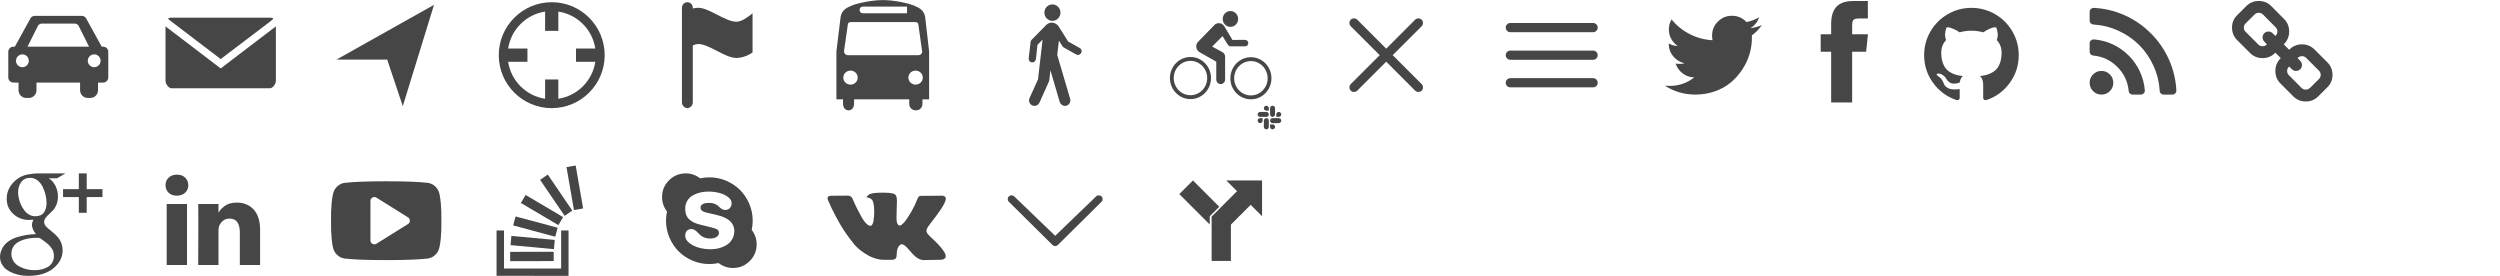
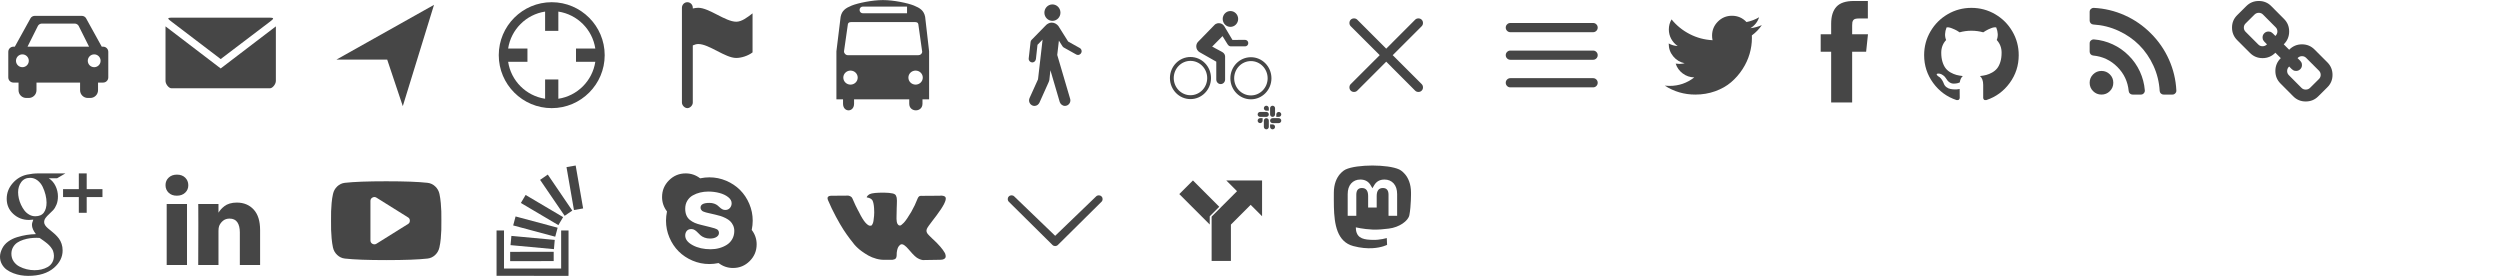
<svg xmlns="http://www.w3.org/2000/svg" xmlns:xlink="http://www.w3.org/1999/xlink" version="1.1" width="725" height="80" viewBox="0 0 725 80" id="svg126">
  <defs id="defs74">
+     <g id="icon-mastodon">
+       <path class="path1" d="M23.193 7.879c0-5.206-3.411-6.732-3.411-6.732C18.062.357 15.108.025 12.041 0h-.076c-3.068.025-6.02.357-7.74 1.147 0 0-3.411 1.526-3.411 6.732 0 1.192-.023 2.618.015 4.129.124 5.092.934 10.109 5.641 11.355 2.17.574 4.034.695 5.535.612 2.722-.15 4.25-.972 4.25-.972l-.09-1.975s-1.945.613-4.129.539c-2.165-.074-4.449-.233-4.799-2.891a5.499 5.499 0 0 1-.048-.745s2.125.52 4.817.643c1.646.075 3.19-.097 4.758-.283 3.007-.359 5.625-2.212 5.954-3.905.517-2.665.475-6.507.475-6.507zm-4.024 6.709h-2.497V8.469c0-1.29-.543-1.944-1.628-1.944-1.2 0-1.802.776-1.802 2.312v3.349h-2.483v-3.35c0-1.536-.602-2.312-1.802-2.312-1.085 0-1.628.655-1.628 1.944v6.119H4.832V8.284c0-1.289.328-2.313.987-3.07.68-.758 1.569-1.146 2.674-1.146 1.278 0 2.246.491 2.886 1.474L12 6.585l.622-1.043c.64-.983 1.608-1.474 2.886-1.474 1.104 0 1.994.388 2.674 1.146.658.757.986 1.781.986 3.07v6.304z" id="path0" />
+     </g>
    <g id="icon-driving">
      <path class="path1" d="M29.917,13.535h-0.411l-4.569-8.273c-0.197-0.358-0.694-0.651-1.103-0.651H9.973 c-0.409,0-0.906,0.293-1.103,0.651L4.3,13.535h-0.41c-0.818,0-1.487,0.669-1.487,1.487v7.436c0,0.818,0.669,1.487,1.487,1.487 h1.487v2.231c0,1.227,1.003,2.231,2.231,2.231h0.743c1.227,0,2.231-1.003,2.231-2.231v-2.231h12.642v2.231 c0,1.227,1.003,2.231,2.231,2.231h0.743c1.227,0,2.231-1.003,2.231-2.231v-2.231h1.487c0.818,0,1.487-0.669,1.487-1.487v-7.436 C31.404,14.204,30.735,13.535,29.917,13.535z M6.493,19.485c-1.027,0-1.859-0.832-1.859-1.859c0-1.028,0.832-1.859,1.859-1.859 s1.859,0.832,1.859,1.859S7.521,19.485,6.493,19.485z M7.981,13.535l3.014-6.026c0.183-0.367,0.667-0.666,1.076-0.666h9.667 c0.409,0,0.893,0.299,1.076,0.666l3.014,6.026H7.981z M27.315,19.485c-1.028,0-1.859-0.832-1.859-1.859 c0-1.028,0.832-1.859,1.859-1.859s1.859,0.832,1.859,1.859S28.341,19.485,27.315,19.485z" id="path2" />
    </g>
    <g id="icon-email">
      <path class="path1" d="M1.882 5.12c-1.882 0-0.941 0.499 0 1.263l14.118 10.745 14.118-10.712c0.942-0.765 1.882-1.297 0-1.297h-28.235zM0 7.645v15.826c0 0.931 0.952 2.129 1.706 2.129h28.589c0.754 0 1.706-1.197 1.706-2.129v-15.826l-16 12.208-16-12.208z" id="path5" />
    </g>
    <g id="icon-navigate">
      <path class="path1" d="M20.811 30.788l-4.526-13.508h-14.709l28.287-15.875z" id="path8" />
    </g>
    <g id="icon-geolocation">
      <path class="path1" d="M16 0.64c-8.47 0-15.36 6.89-15.36 15.36s6.89 15.36 15.36 15.36c8.469 0 15.36-6.891 15.36-15.36s-6.891-15.36-15.36-15.36zM17.92 28.64v-5.6h-3.84v5.6c-5.52-0.837-9.883-5.2-10.72-10.72h5.6v-3.84h-5.6c0.837-5.52 5.2-9.883 10.72-10.72v5.6h3.84v-5.6c5.52 0.837 9.883 5.2 10.72 10.72h-5.6v3.84h5.6c-0.837 5.52-5.2 9.883-10.72 10.72z" id="path11" />
    </g>
    <g id="icon-flag">
      <path class="path1" d="M7.336 0.64c-0.872 0-1.576 0.721-1.576 1.617v27.485c0 0.808 0.788 1.617 1.576 1.617s1.575-0.81 1.575-1.617v-16.572c0.538-0.235 1.062-0.405 1.576-0.405 3.151 0 7.798 4.043 11.028 4.043 1.377 0 3.348-0.557 4.726-1.617v-11.318c-1.563 1.203-3.146 2.426-4.726 2.426-3.151 0-7.866-4.042-11.028-4.042-0.531 0-1.050 0.097-1.576 0.202v-0.202c0-0.895-0.703-1.617-1.575-1.617z" id="path14" />
    </g>
    <g id="icon-transit">
      <path class="path1" d="M26.344 16h-20.493c-0.597 0-1.089-0.513-1.089-1.097 0-0.097 0.018-0.207 0.038-0.296l1.091-7.615c0.093-0.495 0.538-0.592 1.071-0.592h18.274c0.529 0 0.979 0.089 1.070 0.582l1.091 7.754c0.017 0.090 0.038 0.143 0.038 0.241-0.001 0.584-0.495 1.023-1.091 1.023zM25.524 24.541c-1.154 0-2.090-0.908-2.090-2.040 0-1.125 0.936-2.031 2.090-2.031 1.146 0 2.084 0.907 2.084 2.031 0 1.132-0.938 2.040-2.084 2.040zM6.643 24.541c-1.146 0-2.082-0.908-2.082-2.040 0-1.125 0.936-2.031 2.082-2.031 1.157 0 2.091 0.907 2.091 2.031 0 1.132-0.934 2.040-2.091 2.040zM10.24 1.92h12.8v1.92h-12.8c-1.28 0-1.28-1.92 0-1.92zM28.289 4.858c-0.374-1.8-1.466-2.525-3.247-3.25-1.778-0.722-5.898-1.587-8.997-1.587-3.112 0-7.254 0.866-9.034 1.587-1.78 0.725-2.854 1.45-3.225 3.25l-1.227 10.022v13.921h1.92v1.28c0 2.56 3.2 2.56 3.2 0v-1.28h16v1.28c0 2.56 3.84 2.56 3.84 0v-1.28h1.92v-13.921l-1.151-10.022z" id="path17" />
    </g>
    <g id="icon-walking">
      <path class="path1" d="M15.261 6.047c1.288-0.034 2.303-1.13 2.269-2.438-0.034-1.325-1.101-2.353-2.39-2.329-1.282 0.035-2.296 1.13-2.269 2.445 0.033 1.315 1.108 2.356 2.39 2.323zM23.171 13.946l-3.411-1.905-2.824-4.491c-0.453-0.577-1.161-1.004-1.969-0.994-0.607 0.021-1.142 0.3-1.569 0.676l-4.254 4.347c-0.14 0.15-0.237 0.341-0.27 0.55l-0.545 4.788c-0.006 0.052-0.006 0.095-0.010 0.147 0.017 0.594 0.501 1.055 1.081 1.044 0.545-0.013 0.961-0.485 1.021-1.003l0.448-4.109 1.482-1.506-1.325 11.515-2.457 5.433c-0.074 0.191-0.15 0.458-0.144 0.71 0.024 0.888 0.748 1.591 1.619 1.571 0.617-0.017 1.119-0.397 1.389-0.936l2.632-5.864c0.053-0.157 0.24-0.54 0.246-0.713l0.307-2.838 2.71 9.23c0.233 0.645 0.828 1.133 1.542 1.113 0.868-0.024 1.562-0.759 1.542-1.65-0.007-0.116-0.041-0.191-0.047-0.325l-3.766-12.799 0.481-4.159 1.062 1.68c0.073 0.109 0.173 0.212 0.287 0.283l3.725 2.086c0.18 0.058 0.321 0.106 0.486 0.106 0.589-0.017 1.049-0.512 1.036-1.11-0.012-0.366-0.214-0.701-0.508-0.879z" id="path20" />
    </g>
    <g id="icon-bicycling">
      <path class="path1" d="M7.234 27.613c2.681 0 4.854-2.23 4.854-4.975 0-2.753-2.173-4.984-4.854-4.984-2.675 0-4.85 2.231-4.85 4.984 0 2.745 2.175 4.975 4.85 4.975zM1.28 22.638c0-3.377 2.671-6.109 5.954-6.109 3.292 0 5.958 2.733 5.958 6.109 0 3.375-2.666 6.101-5.958 6.101-3.283 0-5.954-2.725-5.954-6.101zM24.769 27.674c2.671 0 4.847-2.23 4.847-4.977 0-2.751-2.176-4.982-4.847-4.982-2.682 0-4.859 2.23-4.859 4.982 0 2.746 2.177 4.977 4.859 4.977zM18.806 22.698c0-3.375 2.671-6.107 5.962-6.107 3.28 0 5.951 2.732 5.951 6.108 0 3.37-2.671 6.102-5.951 6.102-3.291 0-5.962-2.732-5.962-6.102zM18.825 7.789c1.236 0 2.241-1.024 2.241-2.291s-1.005-2.298-2.241-2.298-2.241 1.030-2.241 2.298c0 1.268 1.004 2.291 2.241 2.291zM18.919 13.44c-0.325 0-0.675-0.195-0.933-0.615l-1.455-2.351-3.002 3.041 2.781 1.494c1.145 0.562 0.97 1.587 0.97 1.587v6.461c0 0.733-0.566 1.329-1.28 1.329s-1.28-0.596-1.28-1.329v-5.172l-4.835-2.746c-0.575-0.332-0.969-0.963-0.969-1.681 0-0.495 0.177-0.95 0.481-1.288l4.735-4.861c0.588-0.685 1.407-0.576 1.407-0.576 0.992 0 1.514 0.888 1.514 0.888l2.356 3.953 3.63-0.007c1.28 0 1.28 1.874 0 1.874h-4.121z" id="path23" />
    </g>
    <g id="icon-cross">
      <path class="path1" d="M25.333 5.333q0.573 0 0.953 0.38t0.38 0.953q0 0.563-0.385 0.948l-8.396 8.385 8.396 8.385q0.385 0.385 0.385 0.948 0 0.573-0.38 0.953t-0.953 0.38q-0.563 0-0.948-0.385l-8.385-8.396-8.385 8.396q-0.385 0.385-0.948 0.385-0.573 0-0.953-0.38t-0.38-0.953q0-0.563 0.385-0.948l8.396-8.385-8.396-8.385q-0.385-0.385-0.385-0.948 0-0.573 0.38-0.953t0.953-0.38q0.563 0 0.948 0.385l8.385 8.396 8.385-8.396q0.385-0.385 0.948-0.385z" id="path26" />
    </g>
    <g id="icon-menu">
      <path class="path1" d="M4 6.667h24q0.552 0 0.943 0.391t0.391 0.943-0.391 0.943-0.943 0.391h-24q-0.552 0-0.943-0.391t-0.391-0.943 0.391-0.943 0.943-0.391zM4 22.667h24q0.552 0 0.943 0.391t0.391 0.943-0.391 0.943-0.943 0.391h-24q-0.552 0-0.943-0.391t-0.391-0.943 0.391-0.943 0.943-0.391zM4 14.667h24q0.552 0 0.943 0.391t0.391 0.943-0.391 0.943-0.943 0.391h-24q-0.552 0-0.943-0.391t-0.391-0.943 0.391-0.943 0.943-0.391z" id="path29" />
    </g>
    <g id="icon-twitter">
      <path class="path1" d="M28.929 7.286q-1.196 1.75-2.893 2.982 0.018 0.25 0.018 0.75 0 2.321-0.679 4.634t-2.063 4.437-3.295 3.759-4.607 2.607-5.768 0.973q-4.839 0-8.857-2.589 0.625 0.071 1.393 0.071 4.018 0 7.161-2.464-1.875-0.036-3.357-1.152t-2.036-2.848q0.589 0.089 1.089 0.089 0.768 0 1.518-0.196-2-0.411-3.313-1.991t-1.313-3.67v-0.071q1.214 0.679 2.607 0.732-1.179-0.786-1.875-2.054t-0.696-2.75q0-1.571 0.786-2.911 2.161 2.661 5.259 4.259t6.634 1.777q-0.143-0.679-0.143-1.321 0-2.393 1.688-4.080t4.080-1.688q2.5 0 4.214 1.821 1.946-0.375 3.661-1.393-0.661 2.054-2.536 3.179 1.661-0.179 3.321-0.893z" id="path32" />
    </g>
    <g id="icon-facebook">
      <path class="path1" d="M9.125 9.929h4.589l-0.536 5.071h-4.054v14.714h-6.089v-14.714h-3.036v-5.071h3.036v-3.054q0-3.25 1.536-4.92t5.054-1.67h4.054v5.071h-2.536q-0.696 0-1.116 0.116t-0.607 0.42-0.241 0.616-0.054 0.884v2.536z" id="path35" />
    </g>
    <g id="icon-github">
      <path class="path1" d="M27.429 16q0 4.482-2.616 8.063t-6.759 4.955q-0.482 0.089-0.705-0.125t-0.223-0.536v-3.768q0-1.732-0.929-2.536 1.018-0.107 1.83-0.321t1.679-0.696 1.446-1.188 0.946-1.875 0.366-2.688q0-2.161-1.411-3.679 0.661-1.625-0.143-3.643-0.5-0.161-1.446 0.196t-1.643 0.786l-0.679 0.429q-1.661-0.464-3.429-0.464t-3.429 0.464q-0.286-0.196-0.759-0.482t-1.491-0.688-1.536-0.241q-0.786 2.018-0.125 3.643-1.411 1.518-1.411 3.679 0 1.518 0.366 2.679t0.938 1.875 1.438 1.196 1.679 0.696 1.83 0.321q-0.714 0.643-0.875 1.839-0.375 0.179-0.804 0.268t-1.018 0.089-1.17-0.384-0.991-1.116q-0.339-0.571-0.866-0.929t-0.884-0.429l-0.357-0.054q-0.375 0-0.518 0.080t-0.089 0.205 0.161 0.25 0.232 0.214l0.125 0.089q0.393 0.179 0.777 0.679t0.563 0.911l0.179 0.411q0.232 0.679 0.786 1.098t1.196 0.536 1.241 0.125 0.991-0.063l0.411-0.071q0 0.679 0.009 1.589t0.009 0.964q0 0.321-0.232 0.536t-0.714 0.125q-4.143-1.375-6.759-4.955t-2.616-8.063q0-3.732 1.839-6.884t4.991-4.991 6.884-1.839 6.884 1.839 4.991 4.991 1.839 6.884z" id="path38" />
    </g>
    <g id="icon-rss">
      <path class="path1" d="M6.857 24q0 1.429-1 2.429t-2.429 1-2.429-1-1-2.429 1-2.429 2.429-1 2.429 1 1 2.429zM16 26.196q0.036 0.5-0.304 0.857-0.321 0.375-0.839 0.375h-2.411q-0.446 0-0.768-0.295t-0.357-0.741q-0.393-4.089-3.295-6.991t-6.991-3.295q-0.446-0.036-0.741-0.357t-0.295-0.768v-2.411q0-0.518 0.375-0.839 0.304-0.304 0.768-0.304h0.089q2.857 0.232 5.464 1.438t4.625 3.241q2.036 2.018 3.241 4.625t1.438 5.464zM25.143 26.232q0.036 0.482-0.321 0.839-0.321 0.357-0.821 0.357h-2.554q-0.464 0-0.795-0.313t-0.348-0.759q-0.214-3.839-1.804-7.295t-4.134-6-6-4.134-7.295-1.821q-0.446-0.018-0.759-0.348t-0.313-0.777v-2.554q0-0.5 0.357-0.821 0.321-0.321 0.786-0.321h0.054q4.679 0.232 8.955 2.143t7.598 5.25q3.339 3.321 5.25 7.598t2.143 8.955z" id="path41" />
    </g>
    <g id="icon-site">
      <path class="path1" d="M26 21.714q0-0.714-0.5-1.214l-3.714-3.714q-0.5-0.5-1.214-0.5-0.75 0-1.286 0.571 0.054 0.054 0.339 0.33t0.384 0.384 0.268 0.339 0.232 0.455 0.063 0.491q0 0.714-0.5 1.214t-1.214 0.5q-0.268 0-0.491-0.063t-0.455-0.232-0.339-0.268-0.384-0.384-0.33-0.339q-0.589 0.554-0.589 1.304 0 0.714 0.5 1.214l3.679 3.696q0.482 0.482 1.214 0.482 0.714 0 1.214-0.464l2.625-2.607q0.5-0.5 0.5-1.196zM13.446 9.125q0-0.714-0.5-1.214l-3.679-3.696q-0.5-0.5-1.214-0.5-0.696 0-1.214 0.482l-2.625 2.607q-0.5 0.5-0.5 1.196 0 0.714 0.5 1.214l3.714 3.714q0.482 0.482 1.214 0.482 0.75 0 1.286-0.554-0.054-0.054-0.339-0.33t-0.384-0.384-0.268-0.339-0.232-0.455-0.063-0.491q0-0.714 0.5-1.214t1.214-0.5q0.268 0 0.491 0.063t0.455 0.232 0.339 0.268 0.384 0.384 0.33 0.339q0.589-0.554 0.589-1.304zM29.429 21.714q0 2.143-1.518 3.625l-2.625 2.607q-1.482 1.482-3.625 1.482-2.161 0-3.643-1.518l-3.679-3.696q-1.482-1.482-1.482-3.625 0-2.196 1.571-3.732l-1.571-1.571q-1.536 1.571-3.714 1.571-2.143 0-3.643-1.5l-3.714-3.714q-1.5-1.5-1.5-3.643t1.518-3.625l2.625-2.607q1.482-1.482 3.625-1.482 2.161 0 3.643 1.518l3.679 3.696q1.482 1.482 1.482 3.625 0 2.196-1.571 3.732l1.571 1.571q1.536-1.571 3.714-1.571 2.143 0 3.643 1.5l3.714 3.714q1.5 1.5 1.5 3.643z" id="path44" />
    </g>
    <g id="icon-google-plus">
      <path class="path1" d="M15.643 26.161q0-0.375-0.080-0.723t-0.17-0.643-0.313-0.616-0.375-0.545-0.473-0.527-0.491-0.455-0.571-0.455-0.554-0.411-0.589-0.411-0.545-0.375q-0.304-0.036-0.893-0.036-0.964 0-1.893 0.125t-1.929 0.446-1.75 0.821-1.232 1.339-0.482 1.911q0 1.214 0.634 2.17t1.661 1.5 2.152 0.813 2.268 0.268q1.054 0 2.009-0.223t1.795-0.696 1.33-1.313 0.491-1.964zM13.5 10.768q0-1.071-0.295-2.277t-0.839-2.33-1.5-1.857-2.134-0.732q-1.661 0-2.571 1.232t-0.911 2.946q0 0.839 0.205 1.768t0.634 1.857 1 1.67 1.393 1.205 1.732 0.464q1.732 0 2.509-1.080t0.777-2.866zM11.161 2.286h7.804l-2.411 1.411h-2.411q1.268 0.804 1.964 2.25t0.696 3.018q0 1.321-0.411 2.348t-1 1.652-1.179 1.152-1 1.089-0.411 1.205q0 0.464 0.295 0.911t0.768 0.857 1.045 0.857 1.143 0.991 1.045 1.179 0.768 1.518 0.295 1.902q0 2.857-2.5 5.036-2.714 2.339-7.5 2.339-1.054 0-2.134-0.179t-2.179-0.598-1.938-1.036-1.375-1.589-0.536-2.17q0-1.089 0.661-2.411 0.571-1.143 1.714-1.973t2.589-1.268 2.768-0.643 2.679-0.241q-1.143-1.482-1.143-2.661 0-0.214 0.036-0.42t0.089-0.348 0.143-0.384 0.125-0.384q-0.714 0.089-1.25 0.089-2.661 0-4.563-1.75t-1.902-4.393q0-2.5 1.696-4.473t4.179-2.527q1.679-0.357 3.339-0.357zM29.714 6.857v2.286h-4.571v4.571h-2.286v-4.571h-4.571v-2.286h4.571v-4.571h2.286v4.571h4.571z" id="path50" />
    </g>
    <g id="icon-linkedin">
      <path class="path1" d="M6.232 11.161v17.696h-5.893v-17.696h5.893zM6.607 5.696q0.018 1.304-0.902 2.179t-2.42 0.875h-0.036q-1.464 0-2.357-0.875t-0.893-2.179q0-1.321 0.92-2.188t2.402-0.866 2.375 0.866 0.911 2.188zM27.429 18.714v10.143h-5.875v-9.464q0-1.875-0.723-2.938t-2.259-1.063q-1.125 0-1.884 0.616t-1.134 1.527q-0.196 0.536-0.196 1.446v9.875h-5.875q0.036-7.125 0.036-11.554t-0.018-5.286l-0.018-0.857h5.875v2.571h-0.036q0.357-0.571 0.732-1t1.009-0.929 1.554-0.777 2.045-0.277q3.054 0 4.911 2.027t1.857 5.938z" id="path53" />
    </g>
    <g id="icon-youtube">
      <path class="path1" d="M22.857 16q0-0.661-0.536-0.964l-9.143-5.714q-0.554-0.357-1.161-0.036-0.589 0.321-0.589 1v11.429q0 0.679 0.589 1 0.286 0.143 0.554 0.143 0.357 0 0.607-0.179l9.143-5.714q0.536-0.304 0.536-0.964zM32 16q0 1.714-0.018 2.679t-0.152 2.438-0.402 2.634q-0.286 1.304-1.232 2.196t-2.214 1.036q-3.964 0.446-11.982 0.446t-11.982-0.446q-1.268-0.143-2.223-1.036t-1.241-2.196q-0.25-1.161-0.384-2.634t-0.152-2.438-0.018-2.679 0.018-2.679 0.152-2.438 0.402-2.634q0.286-1.304 1.232-2.196t2.214-1.036q3.964-0.446 11.982-0.446t11.982 0.446q1.268 0.143 2.223 1.036t1.241 2.196q0.25 1.161 0.384 2.634t0.152 2.438 0.018 2.679z" id="path56" />
    </g>
    <g id="icon-stack-overflow">
      <path class="path1" d="M16.571 25.018v2.696l-12.625 0.018v-2.696zM20.875 18.839v12.518l-0.018 0.625v0.018l-20.857-0.018v-13.143h2.161v11.036h16.571v-11.036h2.143zM4.304 20.411l12.571 1.161-0.232 2.679-12.589-1.161zM5.518 14.768l12.196 3.268-0.696 2.607-12.196-3.268zM8.429 8.536l10.875 6.429-1.375 2.321-10.875-6.429zM14.857 2.625l7.107 10.446-2.214 1.518-7.125-10.429zM22.946 0l2.161 12.446-2.661 0.464-2.161-12.446z" id="path59" />
    </g>
    <g id="icon-skype">
      <path class="path1" d="M20.946 18.982q0-0.893-0.348-1.634t-0.866-1.223-1.304-0.875-1.473-0.607-1.563-0.411l-1.857-0.429q-0.536-0.125-0.786-0.188t-0.625-0.205-0.536-0.286-0.295-0.375-0.134-0.536q0-1.375 2.571-1.375 0.768 0 1.375 0.214t0.964 0.509 0.679 0.598 0.714 0.518 0.857 0.214q0.839 0 1.348-0.571t0.509-1.375q0-0.982-1-1.777t-2.536-1.205-3.25-0.411q-1.214 0-2.357 0.277t-2.134 0.839-1.589 1.554-0.598 2.295q0 1.089 0.339 1.902t1 1.348 1.429 0.866 1.839 0.58l2.607 0.643q1.607 0.393 2 0.643 0.571 0.357 0.571 1.071 0 0.696-0.714 1.152t-1.875 0.455q-0.911 0-1.634-0.286t-1.161-0.688-0.813-0.804-0.821-0.688-0.964-0.286q-0.893 0-1.348 0.536t-0.455 1.339q0 1.643 2.179 2.813t5.196 1.17q1.304 0 2.5-0.33t2.188-0.955 1.58-1.67 0.589-2.348zM27.429 22.857q0 2.839-2.009 4.848t-4.848 2.009q-2.321 0-4.179-1.429-1.375 0.286-2.679 0.286-2.554 0-4.884-0.991t-4.018-2.679-2.679-4.018-0.991-4.884q0-1.304 0.286-2.679-1.429-1.857-1.429-4.179 0-2.839 2.009-4.848t4.848-2.009q2.321 0 4.179 1.429 1.375-0.286 2.679-0.286 2.554 0 4.884 0.991t4.018 2.679 2.679 4.018 0.991 4.884q0 1.304-0.286 2.679 1.429 1.857 1.429 4.179z" id="path62" />
    </g>
    <g id="icon-vk">
      <path class="path1" d="M34.232 9.286q0.411 1.143-2.679 5.25-0.429 0.571-1.161 1.518-1.393 1.786-1.607 2.339-0.304 0.732 0.25 1.446 0.304 0.375 1.446 1.464h0.018l0.071 0.071q2.518 2.339 3.411 3.946 0.054 0.089 0.116 0.223t0.125 0.473-0.009 0.607-0.446 0.491-1.054 0.223l-4.571 0.071q-0.429 0.089-1-0.089t-0.929-0.393l-0.357-0.214q-0.536-0.375-1.25-1.143t-1.223-1.384-1.089-1.036-1.009-0.277q-0.054 0.018-0.143 0.063t-0.304 0.259-0.384 0.527-0.304 0.929-0.116 1.384q0 0.268-0.063 0.491t-0.134 0.33l-0.071 0.089q-0.321 0.339-0.946 0.393h-2.054q-1.268 0.071-2.607-0.295t-2.348-0.946-1.839-1.179-1.259-1.027l-0.446-0.429q-0.179-0.179-0.491-0.536t-1.277-1.625-1.893-2.696-2.188-3.768-2.33-4.857q-0.107-0.286-0.107-0.482t0.054-0.286l0.071-0.107q0.268-0.339 1.018-0.339l4.893-0.036q0.214 0.036 0.411 0.116t0.286 0.152l0.089 0.054q0.286 0.196 0.429 0.571 0.357 0.893 0.821 1.848t0.732 1.455l0.286 0.518q0.518 1.071 1 1.857t0.866 1.223 0.741 0.688 0.607 0.25 0.482-0.089q0.036-0.018 0.089-0.089t0.214-0.393 0.241-0.839 0.17-1.446 0-2.232q-0.036-0.714-0.161-1.304t-0.25-0.821l-0.107-0.214q-0.446-0.607-1.518-0.768-0.232-0.036 0.089-0.429 0.304-0.339 0.679-0.536 0.946-0.464 4.268-0.429 1.464 0.018 2.411 0.232 0.357 0.089 0.598 0.241t0.366 0.429 0.188 0.571 0.063 0.813-0.018 0.982-0.045 1.259-0.027 1.473q0 0.196-0.018 0.75t-0.009 0.857 0.063 0.723 0.205 0.696 0.402 0.438q0.143 0.036 0.304 0.071t0.464-0.196 0.679-0.616 0.929-1.196 1.214-1.92q1.071-1.857 1.911-4.018 0.071-0.179 0.179-0.313t0.196-0.188l0.071-0.054 0.089-0.045t0.232-0.054 0.357-0.009l5.143-0.036q0.696-0.089 1.143 0.045t0.554 0.295z" id="path65" />
    </g>
    <g id="icon-arrow-down">
      <path class="path1" d="M4.131 8.962c-0.434-0.429-1.134-0.429-1.566 0-0.432 0.427-0.432 1.122 0 1.55l12.653 12.528c0.434 0.429 1.133 0.429 1.566 0l12.653-12.528c0.432-0.429 0.434-1.122 0-1.55s-1.136-0.429-1.566-0.002l-11.87 11.426-11.869-11.424z" id="path68" />
    </g>
    <g id="icon-direction">
      <path class="path1" d="M28,4.33H17.62l3.117,3.117l-7.356,7.356h-0.01V27.67h5.593V17.13l5.728-5.728L28,14.709V4.33z M12.824,17.109L4,8.285L7.955,4.33l7.632,7.632l-2.752,2.752h-0.011V17.109z" id="path71" />
    </g>
    <g id="icon-slack">
      <g transform="matrix(0.2361563,0,0,0.2361563,-17.38111,-17.38111)" id="g1149">
        <g id="g1129">
          <path id="path1125" d="m 99.4,151.2 c 0,7.1 -5.8,12.9 -12.9,12.9 -7.1,0 -12.9,-5.8 -12.9,-12.9 0,-7.1 5.8,-12.9 12.9,-12.9 h 12.9 z" />
          <path id="path1127" d="m 105.9,151.2 c 0,-7.1 5.8,-12.9 12.9,-12.9 7.1,0 12.9,5.8 12.9,12.9 v 32.3 c 0,7.1 -5.8,12.9 -12.9,12.9 -7.1,0 -12.9,-5.8 -12.9,-12.9 0,0 0,-32.3 0,-32.3 z" />
        </g>
        <g id="g1135">
          <path id="path1131" d="m 118.8,99.4 c -7.1,0 -12.9,-5.8 -12.9,-12.9 0,-7.1 5.8,-12.9 12.9,-12.9 7.1,0 12.9,5.8 12.9,12.9 v 12.9 z" />
          <path id="path1133" d="m 118.8,105.9 c 7.1,0 12.9,5.8 12.9,12.9 0,7.1 -5.8,12.9 -12.9,12.9 H 86.5 c -7.1,0 -12.9,-5.8 -12.9,-12.9 0,-7.1 5.8,-12.9 12.9,-12.9 0,0 32.3,0 32.3,0 z" />
        </g>
        <g id="g1141">
          <path id="path1137" d="m 170.6,118.8 c 0,-7.1 5.8,-12.9 12.9,-12.9 7.1,0 12.9,5.8 12.9,12.9 0,7.1 -5.8,12.9 -12.9,12.9 h -12.9 z" />
          <path id="path1139" d="m 164.1,118.8 c 0,7.1 -5.8,12.9 -12.9,12.9 -7.1,0 -12.9,-5.8 -12.9,-12.9 V 86.5 c 0,-7.1 5.8,-12.9 12.9,-12.9 7.1,0 12.9,5.8 12.9,12.9 z" />
        </g>
        <g id="g1147">
          <path id="path1143" d="m 151.2,170.6 c 7.1,0 12.9,5.8 12.9,12.9 0,7.1 -5.8,12.9 -12.9,12.9 -7.1,0 -12.9,-5.8 -12.9,-12.9 v -12.9 z" />
          <path id="path1145" d="m 151.2,164.1 c -7.1,0 -12.9,-5.8 -12.9,-12.9 0,-7.1 5.8,-12.9 12.9,-12.9 h 32.3 c 7.1,0 12.9,5.8 12.9,12.9 0,7.1 -5.8,12.9 -12.9,12.9 z" />
        </g>
      </g>
    </g>
  </defs>
  <g id="g124" fill="#464646">
    <use xlink:href="#icon-driving" id="use76" transform="translate(0 0)" />
    <use xlink:href="#icon-email" transform="translate(48 0)" id="use78" />
    <use xlink:href="#icon-navigate" transform="translate(96 0)" id="use80" />
    <use xlink:href="#icon-geolocation" transform="translate(144 0)" id="use82" />
    <use xlink:href="#icon-flag" transform="translate(192 0)" id="use84" />
    <use xlink:href="#icon-transit" transform="translate(240 0)" id="use86" />
    <use xlink:href="#icon-walking" transform="translate(290 0)" id="use88" />
    <use xlink:href="#icon-bicycling" transform="translate(338 0)" id="use90" />
    <use xlink:href="#icon-cross" transform="translate(386 0)" id="use92" />
    <use xlink:href="#icon-menu" transform="translate(434 0)" id="use94" />
    <use xlink:href="#icon-twitter" transform="translate(482 0)" id="use96" />
    <use xlink:href="#icon-facebook" transform="translate(528 0)" id="use98" />
    <use xlink:href="#icon-github" transform="translate(558 0)" id="use100" />
    <use xlink:href="#icon-rss" transform="translate(606 0)" id="use102" />
    <use xlink:href="#icon-site" transform="translate(647 0)" id="use104" />
    <use xlink:href="#icon-slack" transform="matrix(0.2361563,0,0,0.2361563,364.7172,30.65914)" id="use106" x="382,098" y="2,960" width="100%" height="100%" />
    <use xlink:href="#icon-google-plus" transform="translate(0 48)" id="use108" />
    <use xlink:href="#icon-linkedin" transform="translate(48 48)" id="use110" />
    <use xlink:href="#icon-youtube" transform="translate(96 48)" id="use112" />
    <use xlink:href="#icon-stack-overflow" transform="translate(144 48)" id="use114" />
    <use xlink:href="#icon-skype" transform="translate(192 48)" id="use116" />
    <use xlink:href="#icon-vk" transform="translate(240 48)" id="use118" />
    <use xlink:href="#icon-arrow-down" transform="translate(290 48)" id="use120" />
    <use xlink:href="#icon-direction" transform="translate(338 48)" id="use122" />
+     <use xlink:href="#icon-mastodon" transform="translate(386 48)" id="use124" />
  </g>
</svg>
